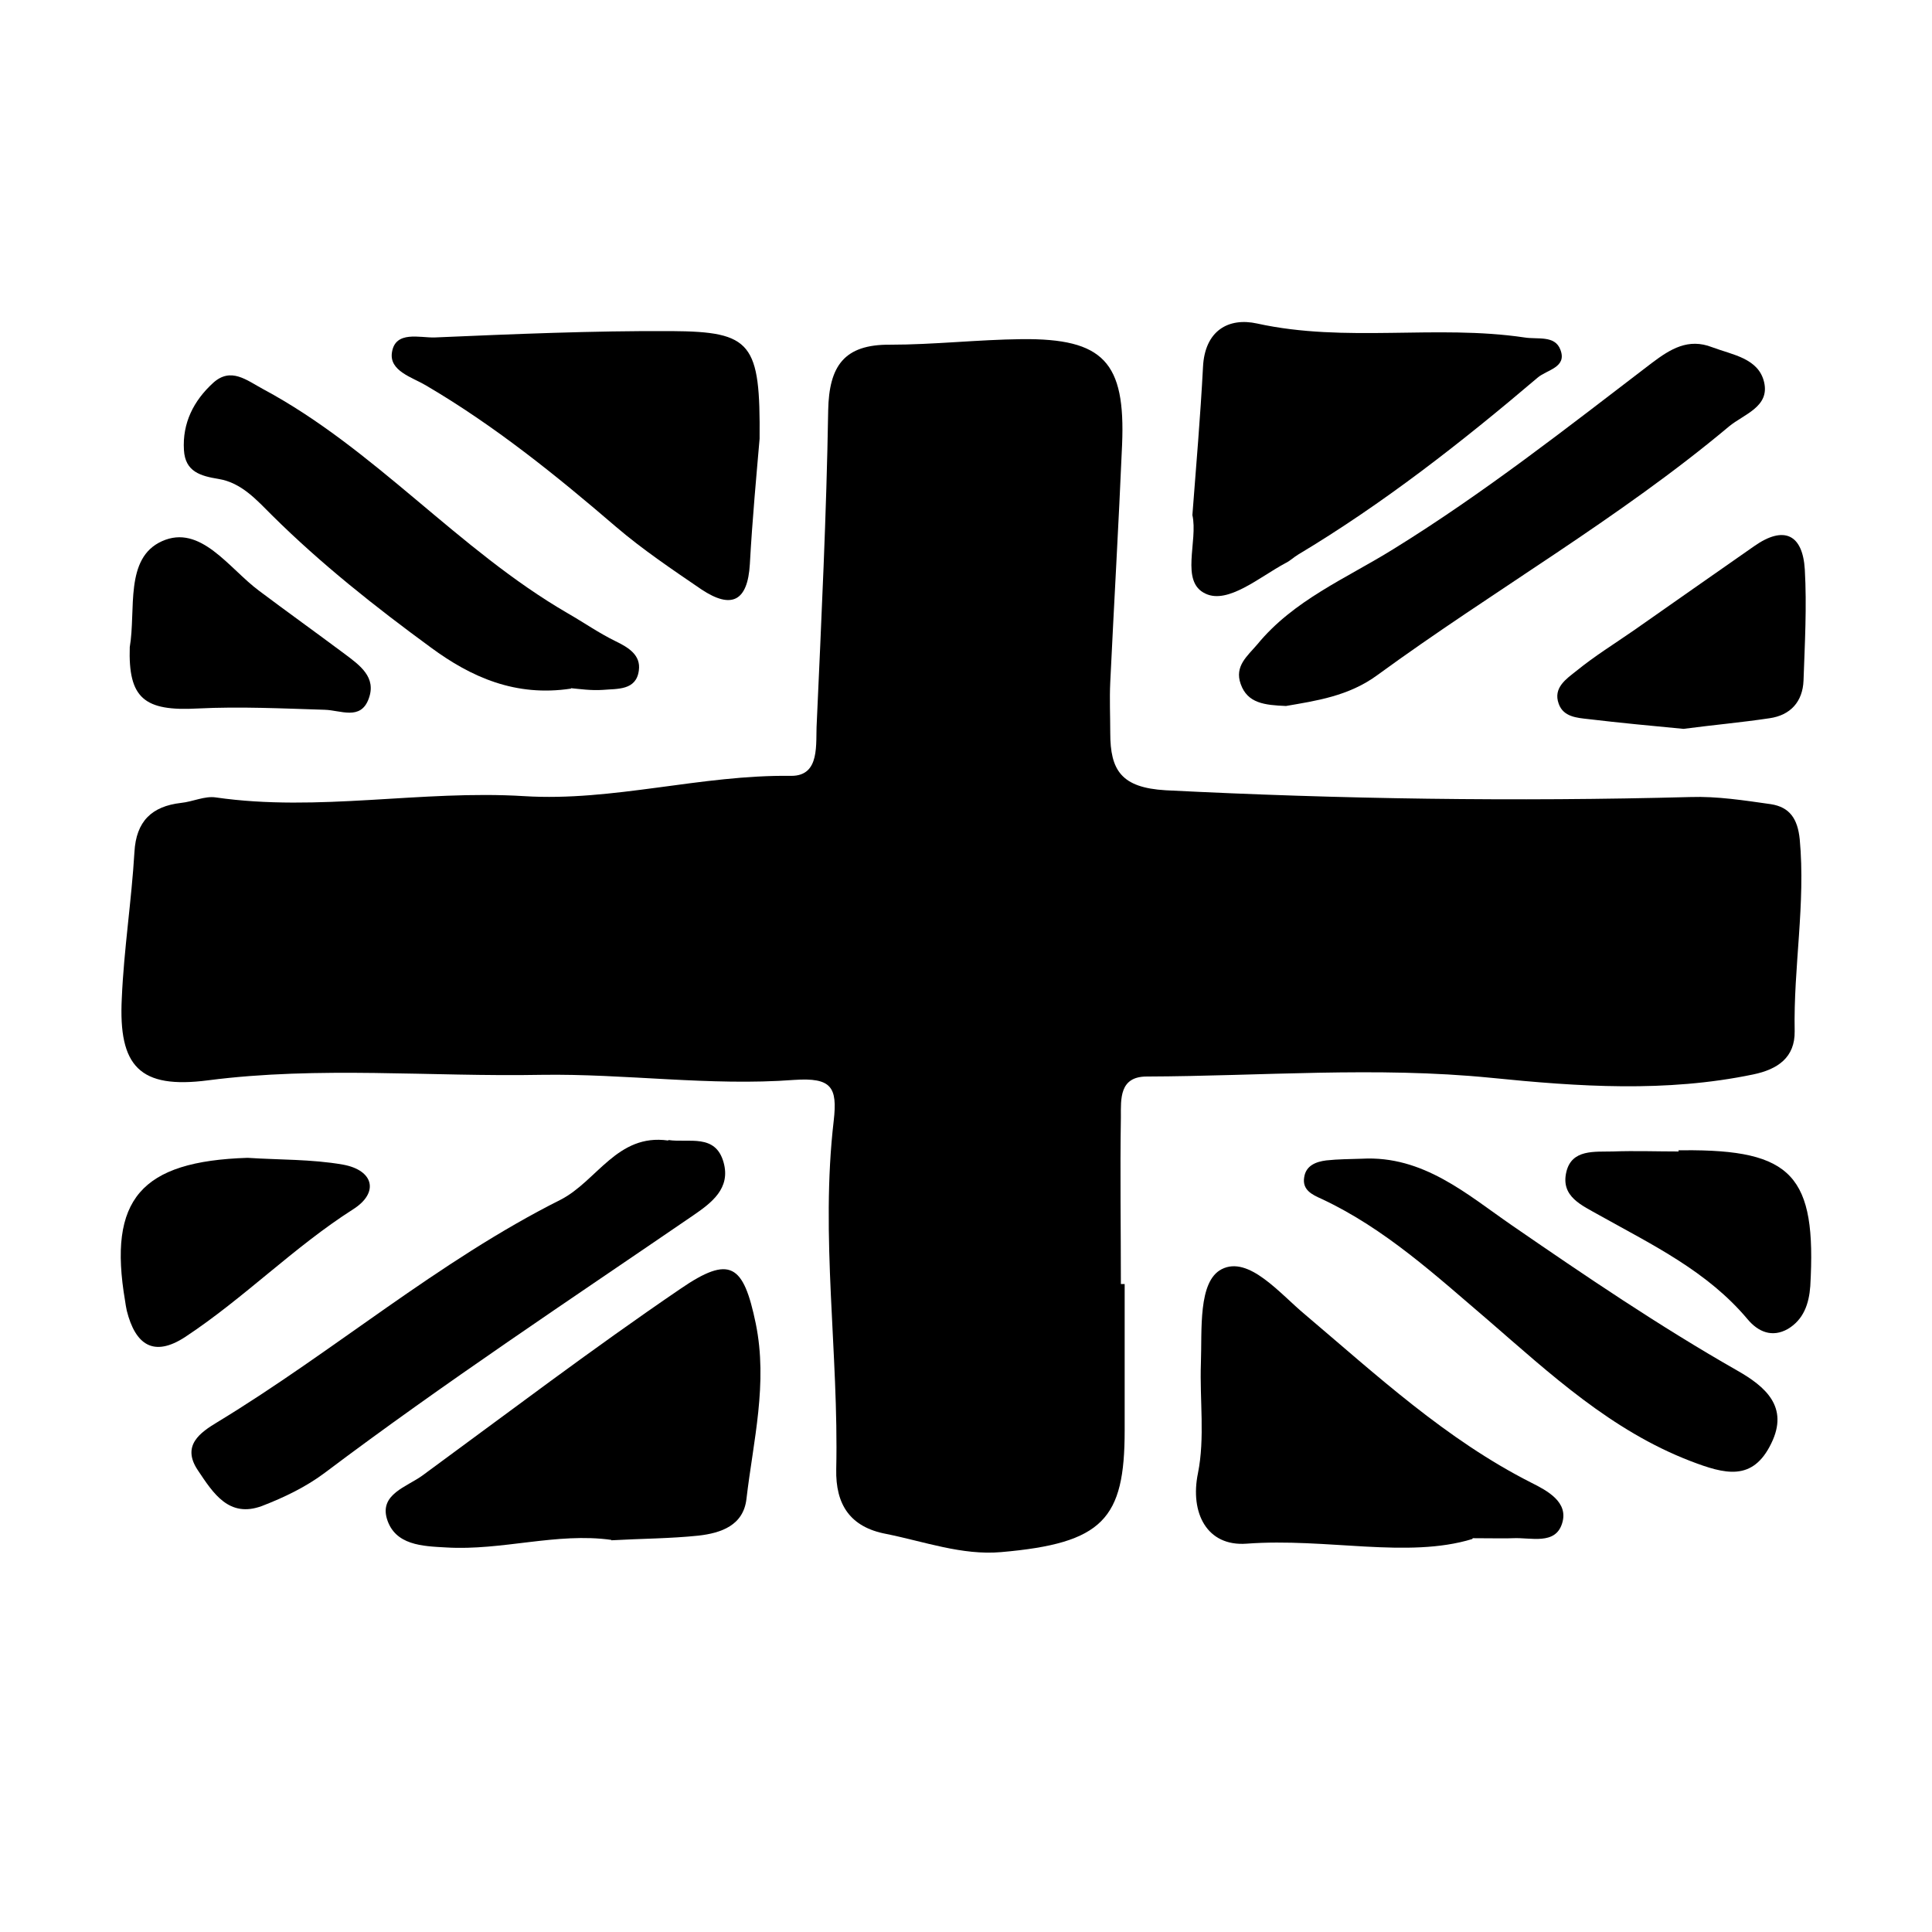
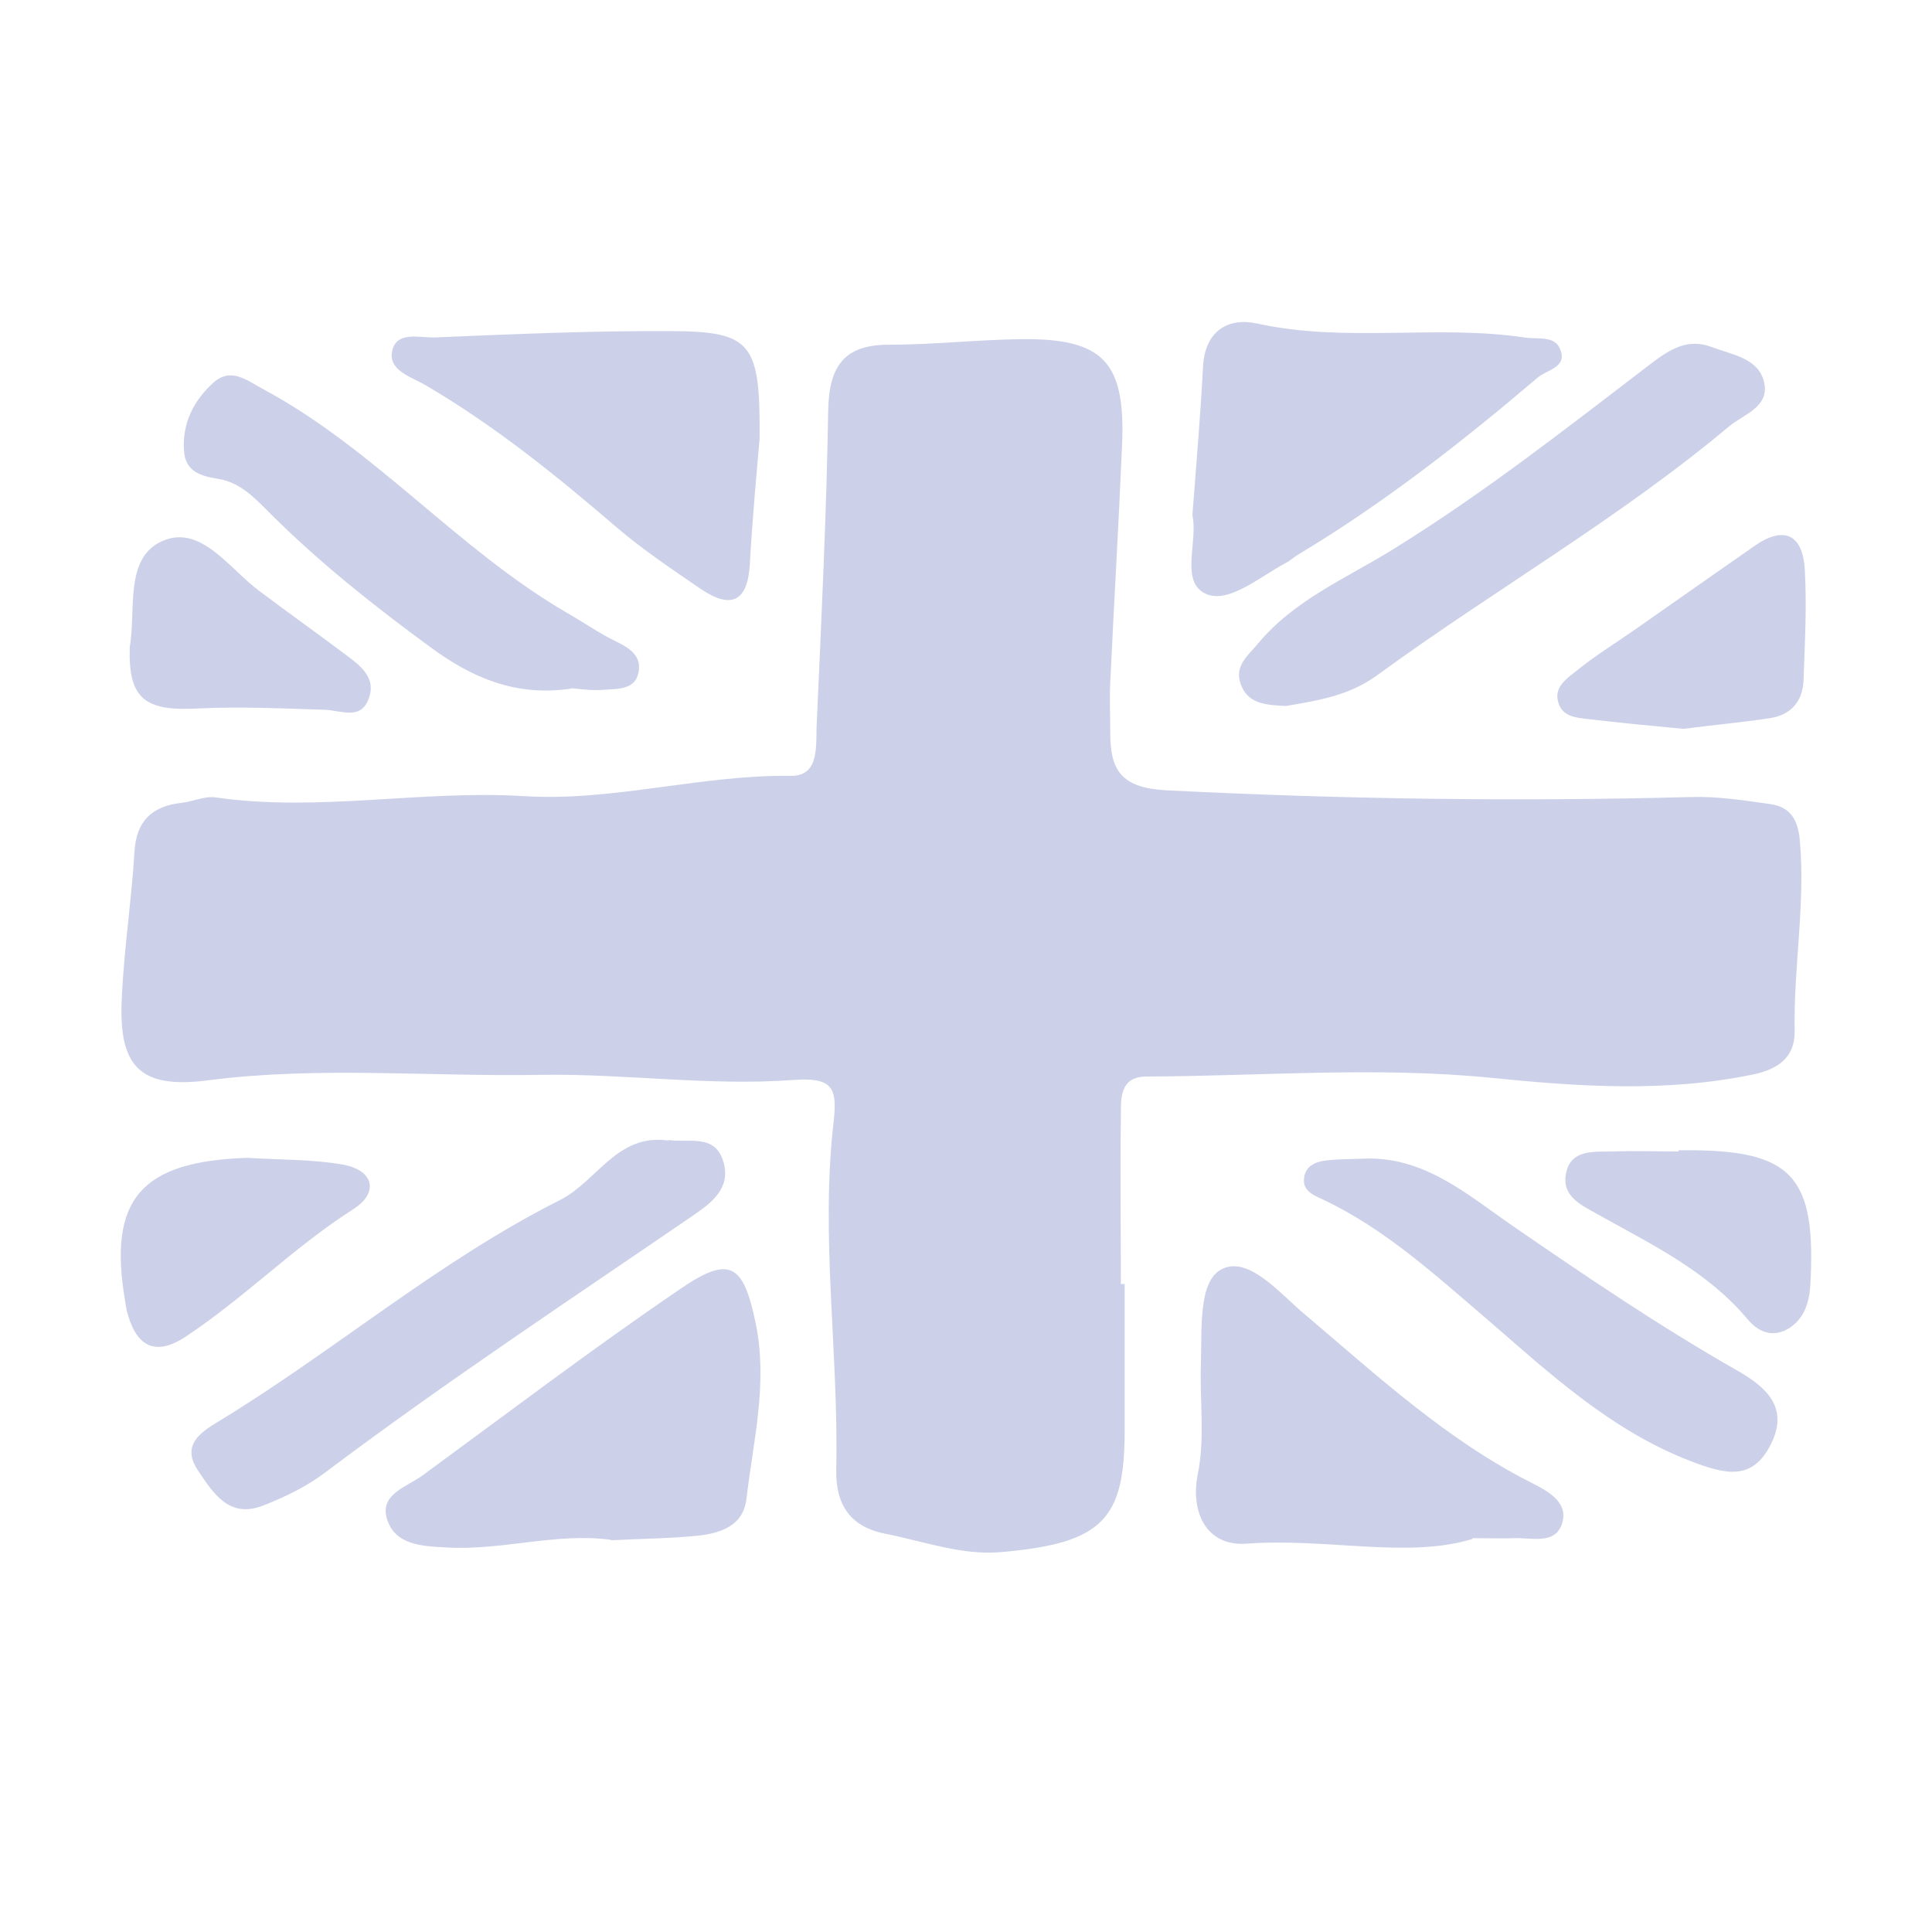
<svg xmlns="http://www.w3.org/2000/svg" width="24" height="24" viewBox="0 0 24 24" fill="none">
-   <path d="M13.971 15.946C13.971 16.556 13.971 17.161 13.971 17.771C13.971 18.871 13.703 19.171 12.435 19.281C11.951 19.323 11.482 19.15 11.009 19.055C10.562 18.971 10.378 18.692 10.388 18.25C10.42 16.803 10.188 15.362 10.357 13.92C10.404 13.505 10.33 13.384 9.867 13.415C8.82 13.494 7.768 13.336 6.726 13.352C5.348 13.378 3.964 13.242 2.586 13.42C1.734 13.531 1.47 13.247 1.513 12.4C1.539 11.795 1.634 11.19 1.67 10.585C1.691 10.201 1.886 10.016 2.249 9.974C2.396 9.959 2.544 9.885 2.681 9.906C3.959 10.09 5.232 9.811 6.511 9.89C7.616 9.959 8.71 9.622 9.83 9.638C10.194 9.638 10.13 9.238 10.146 8.98C10.204 7.686 10.267 6.392 10.288 5.097C10.299 4.55 10.483 4.277 11.056 4.282C11.598 4.282 12.145 4.219 12.693 4.213C13.708 4.203 13.982 4.498 13.939 5.523C13.897 6.507 13.839 7.491 13.792 8.475C13.782 8.685 13.792 8.896 13.792 9.106C13.792 9.569 13.929 9.785 14.481 9.817C16.654 9.927 18.827 9.959 21 9.901C21.331 9.89 21.668 9.943 22 9.99C22.231 10.027 22.331 10.169 22.357 10.427C22.431 11.226 22.278 12.016 22.294 12.81C22.299 13.136 22.084 13.284 21.779 13.347C20.695 13.573 19.611 13.499 18.522 13.389C17.096 13.247 15.67 13.368 14.245 13.373C13.903 13.373 13.924 13.652 13.924 13.878C13.913 14.567 13.924 15.262 13.924 15.951C13.939 15.951 13.955 15.951 13.971 15.951V15.946Z" fill="currentColor" />
-   <path d="M7.594 19.129C6.916 19.034 6.237 19.265 5.542 19.223C5.248 19.207 4.906 19.197 4.806 18.866C4.716 18.56 5.053 18.471 5.248 18.329C6.311 17.55 7.357 16.756 8.447 16.014C9.073 15.583 9.236 15.709 9.388 16.44C9.541 17.187 9.357 17.898 9.273 18.618C9.236 18.95 8.957 19.044 8.678 19.076C8.326 19.113 7.968 19.113 7.594 19.134V19.129Z" fill="currentColor" />
-   <path d="M18.29 19.118C17.485 19.365 16.48 19.102 15.486 19.176C14.991 19.213 14.781 18.792 14.881 18.303C14.97 17.861 14.902 17.392 14.918 16.935C14.933 16.519 14.881 15.919 15.175 15.767C15.512 15.593 15.901 16.072 16.212 16.33C17.106 17.087 17.964 17.882 19.021 18.418C19.221 18.518 19.489 18.66 19.405 18.924C19.321 19.197 19.016 19.097 18.795 19.108C18.69 19.113 18.585 19.108 18.295 19.108L18.29 19.118Z" fill="currentColor" />
-   <path d="M14.812 6.402C14.86 5.776 14.912 5.171 14.944 4.561C14.965 4.108 15.26 3.94 15.617 4.019C16.717 4.261 17.838 4.029 18.937 4.192C19.1 4.219 19.316 4.161 19.384 4.345C19.469 4.566 19.216 4.592 19.1 4.692C18.159 5.492 17.185 6.255 16.123 6.891C16.07 6.923 16.023 6.97 15.965 6.997C15.644 7.17 15.255 7.507 14.976 7.375C14.655 7.228 14.886 6.723 14.812 6.397V6.402Z" fill="currentColor" />
-   <path d="M9.436 5.45C9.399 5.881 9.346 6.444 9.315 7.007C9.288 7.47 9.088 7.57 8.715 7.323C8.352 7.075 7.984 6.828 7.652 6.544C6.905 5.902 6.142 5.287 5.29 4.787C5.121 4.687 4.832 4.608 4.869 4.377C4.911 4.103 5.216 4.198 5.4 4.192C6.379 4.15 7.363 4.108 8.341 4.113C9.341 4.119 9.446 4.261 9.436 5.455V5.45Z" fill="currentColor" />
-   <path d="M8.305 14.162C8.557 14.199 8.889 14.078 8.989 14.441C9.078 14.762 8.841 14.941 8.61 15.099C7.074 16.151 5.521 17.177 4.033 18.297C3.801 18.471 3.527 18.603 3.254 18.708C2.844 18.86 2.649 18.55 2.459 18.266C2.249 17.956 2.491 17.793 2.701 17.666C4.148 16.788 5.443 15.667 6.963 14.904C7.415 14.673 7.668 14.078 8.299 14.168L8.305 14.162Z" fill="currentColor" />
-   <path d="M15.975 8.77C15.712 8.759 15.496 8.738 15.412 8.496C15.333 8.275 15.496 8.149 15.617 8.007C16.07 7.454 16.722 7.186 17.306 6.823C18.432 6.128 19.474 5.308 20.521 4.508C20.752 4.334 20.973 4.198 21.268 4.313C21.521 4.408 21.847 4.45 21.915 4.75C21.984 5.055 21.663 5.145 21.479 5.297C20.111 6.444 18.553 7.333 17.112 8.385C16.754 8.649 16.344 8.706 15.975 8.77Z" fill="currentColor" />
-   <path d="M7.094 8.554C6.405 8.659 5.852 8.412 5.353 8.044C4.663 7.539 3.99 7.007 3.38 6.402C3.19 6.213 3.001 5.997 2.717 5.95C2.49 5.913 2.301 5.86 2.285 5.592C2.264 5.255 2.406 4.977 2.648 4.756C2.869 4.556 3.064 4.724 3.269 4.834C4.663 5.582 5.689 6.828 7.052 7.618C7.252 7.733 7.441 7.865 7.646 7.965C7.809 8.044 7.962 8.138 7.936 8.328C7.904 8.58 7.667 8.554 7.489 8.57C7.346 8.58 7.199 8.559 7.094 8.549V8.554Z" fill="currentColor" />
-   <path d="M16.917 14.394C17.68 14.352 18.222 14.836 18.779 15.22C19.695 15.851 20.61 16.472 21.578 17.024C21.931 17.224 22.225 17.477 22.004 17.929C21.773 18.408 21.426 18.313 21 18.15C20.016 17.771 19.263 17.072 18.49 16.403C17.837 15.846 17.206 15.262 16.417 14.893C16.301 14.841 16.175 14.783 16.201 14.625C16.222 14.478 16.349 14.431 16.475 14.415C16.622 14.399 16.77 14.399 16.917 14.394Z" fill="currentColor" />
-   <path d="M20.91 9.054C20.521 9.017 20.126 8.98 19.732 8.933C19.589 8.917 19.421 8.906 19.363 8.743C19.29 8.543 19.458 8.433 19.584 8.333C19.81 8.149 20.058 7.996 20.3 7.828C20.794 7.48 21.294 7.133 21.789 6.786C22.162 6.523 22.394 6.639 22.42 7.075C22.446 7.533 22.42 7.996 22.404 8.454C22.394 8.717 22.241 8.885 21.983 8.922C21.631 8.975 21.278 9.006 20.915 9.054H20.91Z" fill="currentColor" />
-   <path d="M3.075 14.383C3.469 14.409 3.869 14.399 4.259 14.467C4.643 14.536 4.711 14.815 4.39 15.02C3.648 15.493 3.033 16.125 2.301 16.608C1.907 16.866 1.681 16.703 1.575 16.282C1.565 16.24 1.56 16.198 1.554 16.161C1.339 14.899 1.749 14.425 3.075 14.383Z" fill="currentColor" />
-   <path d="M20.847 14.289C20.847 14.289 20.889 14.289 20.91 14.289C22.267 14.278 22.567 14.604 22.488 15.977C22.472 16.198 22.404 16.393 22.209 16.509C22.015 16.619 21.841 16.546 21.709 16.388C21.21 15.793 20.531 15.467 19.873 15.099C19.652 14.973 19.384 14.867 19.458 14.557C19.526 14.273 19.81 14.31 20.037 14.304C20.31 14.294 20.578 14.304 20.852 14.304C20.852 14.304 20.852 14.299 20.852 14.294L20.847 14.289Z" fill="currentColor" />
-   <path d="M1.612 8.038C1.691 7.575 1.544 6.933 2.012 6.723C2.491 6.507 2.843 7.06 3.217 7.338C3.569 7.602 3.927 7.859 4.28 8.122C4.469 8.264 4.68 8.412 4.58 8.68C4.48 8.954 4.232 8.822 4.032 8.817C3.506 8.801 2.985 8.775 2.459 8.801C1.791 8.838 1.591 8.675 1.612 8.033V8.038Z" fill="currentColor" />
+   <path d="M13.971 15.946C13.971 16.556 13.971 17.161 13.971 17.771C13.971 18.871 13.703 19.171 12.435 19.281C11.951 19.323 11.482 19.15 11.009 19.055C10.562 18.971 10.378 18.692 10.388 18.25C10.42 16.803 10.188 15.362 10.357 13.92C10.404 13.505 10.33 13.384 9.867 13.415C8.82 13.494 7.768 13.336 6.726 13.352C5.348 13.378 3.964 13.242 2.586 13.42C1.734 13.531 1.47 13.247 1.513 12.4C1.539 11.795 1.634 11.19 1.67 10.585C1.691 10.201 1.886 10.016 2.249 9.974C2.396 9.959 2.544 9.885 2.681 9.906C3.959 10.09 5.232 9.811 6.511 9.89C7.616 9.959 8.71 9.622 9.83 9.638C10.194 9.638 10.13 9.238 10.146 8.98C10.204 7.686 10.267 6.392 10.288 5.097C10.299 4.55 10.483 4.277 11.056 4.282C11.598 4.282 12.145 4.219 12.693 4.213C13.708 4.203 13.982 4.498 13.939 5.523C13.897 6.507 13.839 7.491 13.792 8.475C13.782 8.685 13.792 8.896 13.792 9.106C13.792 9.569 13.929 9.785 14.481 9.817C16.654 9.927 18.827 9.959 21 9.901C21.331 9.89 21.668 9.943 22 9.99C22.231 10.027 22.331 10.169 22.357 10.427C22.431 11.226 22.278 12.016 22.294 12.81C22.299 13.136 22.084 13.284 21.779 13.347C20.695 13.573 19.611 13.499 18.522 13.389C17.096 13.247 15.67 13.368 14.245 13.373C13.903 13.373 13.924 13.652 13.924 13.878C13.913 14.567 13.924 15.262 13.924 15.951C13.939 15.951 13.955 15.951 13.971 15.951V15.946Z" fill="#CCD1E9" />
+   <path d="M7.594 19.129C6.916 19.034 6.237 19.265 5.542 19.223C5.248 19.207 4.906 19.197 4.806 18.866C4.716 18.56 5.053 18.471 5.248 18.329C6.311 17.55 7.357 16.756 8.447 16.014C9.073 15.583 9.236 15.709 9.388 16.44C9.541 17.187 9.357 17.898 9.273 18.618C9.236 18.95 8.957 19.044 8.678 19.076C8.326 19.113 7.968 19.113 7.594 19.134V19.129Z" fill="#CCD1E9" />
+   <path d="M18.29 19.118C17.485 19.365 16.48 19.102 15.486 19.176C14.991 19.213 14.781 18.792 14.881 18.303C14.97 17.861 14.902 17.392 14.918 16.935C14.933 16.519 14.881 15.919 15.175 15.767C15.512 15.593 15.901 16.072 16.212 16.33C17.106 17.087 17.964 17.882 19.021 18.418C19.221 18.518 19.489 18.66 19.405 18.924C19.321 19.197 19.016 19.097 18.795 19.108C18.69 19.113 18.585 19.108 18.295 19.108L18.29 19.118Z" fill="#CCD1E9" />
+   <path d="M14.812 6.402C14.86 5.776 14.912 5.171 14.944 4.561C14.965 4.108 15.26 3.94 15.617 4.019C16.717 4.261 17.838 4.029 18.937 4.192C19.1 4.219 19.316 4.161 19.384 4.345C19.469 4.566 19.216 4.592 19.1 4.692C18.159 5.492 17.185 6.255 16.123 6.891C16.07 6.923 16.023 6.97 15.965 6.997C15.644 7.17 15.255 7.507 14.976 7.375C14.655 7.228 14.886 6.723 14.812 6.397V6.402Z" fill="#CCD1E9" />
+   <path d="M9.436 5.45C9.399 5.881 9.346 6.444 9.315 7.007C9.288 7.47 9.088 7.57 8.715 7.323C8.352 7.075 7.984 6.828 7.652 6.544C6.905 5.902 6.142 5.287 5.29 4.787C5.121 4.687 4.832 4.608 4.869 4.377C4.911 4.103 5.216 4.198 5.4 4.192C6.379 4.15 7.363 4.108 8.341 4.113C9.341 4.119 9.446 4.261 9.436 5.455V5.45Z" fill="#CCD1E9" />
+   <path d="M8.305 14.162C8.557 14.199 8.889 14.078 8.989 14.441C9.078 14.762 8.841 14.941 8.61 15.099C7.074 16.151 5.521 17.177 4.033 18.297C3.801 18.471 3.527 18.603 3.254 18.708C2.844 18.86 2.649 18.55 2.459 18.266C2.249 17.956 2.491 17.793 2.701 17.666C4.148 16.788 5.443 15.667 6.963 14.904C7.415 14.673 7.668 14.078 8.299 14.168L8.305 14.162Z" fill="#CCD1E9" />
+   <path d="M15.975 8.77C15.712 8.759 15.496 8.738 15.412 8.496C15.333 8.275 15.496 8.149 15.617 8.007C16.07 7.454 16.722 7.186 17.306 6.823C18.432 6.128 19.474 5.308 20.521 4.508C20.752 4.334 20.973 4.198 21.268 4.313C21.521 4.408 21.847 4.45 21.915 4.75C21.984 5.055 21.663 5.145 21.479 5.297C20.111 6.444 18.553 7.333 17.112 8.385C16.754 8.649 16.344 8.706 15.975 8.77Z" fill="#CCD1E9" />
+   <path d="M7.094 8.554C6.405 8.659 5.852 8.412 5.353 8.044C4.663 7.539 3.99 7.007 3.38 6.402C3.19 6.213 3.001 5.997 2.717 5.95C2.49 5.913 2.301 5.86 2.285 5.592C2.264 5.255 2.406 4.977 2.648 4.756C2.869 4.556 3.064 4.724 3.269 4.834C4.663 5.582 5.689 6.828 7.052 7.618C7.252 7.733 7.441 7.865 7.646 7.965C7.809 8.044 7.962 8.138 7.936 8.328C7.904 8.58 7.667 8.554 7.489 8.57C7.346 8.58 7.199 8.559 7.094 8.549V8.554Z" fill="#CCD1E9" />
+   <path d="M16.917 14.394C17.68 14.352 18.222 14.836 18.779 15.22C19.695 15.851 20.61 16.472 21.578 17.024C21.931 17.224 22.225 17.477 22.004 17.929C21.773 18.408 21.426 18.313 21 18.15C20.016 17.771 19.263 17.072 18.49 16.403C17.837 15.846 17.206 15.262 16.417 14.893C16.301 14.841 16.175 14.783 16.201 14.625C16.222 14.478 16.349 14.431 16.475 14.415C16.622 14.399 16.77 14.399 16.917 14.394Z" fill="#CCD1E9" />
+   <path d="M20.91 9.054C20.521 9.017 20.126 8.98 19.732 8.933C19.589 8.917 19.421 8.906 19.363 8.743C19.29 8.543 19.458 8.433 19.584 8.333C19.81 8.149 20.058 7.996 20.3 7.828C20.794 7.48 21.294 7.133 21.789 6.786C22.162 6.523 22.394 6.639 22.42 7.075C22.446 7.533 22.42 7.996 22.404 8.454C22.394 8.717 22.241 8.885 21.983 8.922C21.631 8.975 21.278 9.006 20.915 9.054H20.91Z" fill="#CCD1E9" />
+   <path d="M3.075 14.383C3.469 14.409 3.869 14.399 4.259 14.467C4.643 14.536 4.711 14.815 4.39 15.02C3.648 15.493 3.033 16.125 2.301 16.608C1.907 16.866 1.681 16.703 1.575 16.282C1.565 16.24 1.56 16.198 1.554 16.161C1.339 14.899 1.749 14.425 3.075 14.383Z" fill="#CCD1E9" />
+   <path d="M20.847 14.289C20.847 14.289 20.889 14.289 20.91 14.289C22.267 14.278 22.567 14.604 22.488 15.977C22.472 16.198 22.404 16.393 22.209 16.509C22.015 16.619 21.841 16.546 21.709 16.388C21.21 15.793 20.531 15.467 19.873 15.099C19.652 14.973 19.384 14.867 19.458 14.557C19.526 14.273 19.81 14.31 20.037 14.304C20.31 14.294 20.578 14.304 20.852 14.304C20.852 14.304 20.852 14.299 20.852 14.294L20.847 14.289Z" fill="#CCD1E9" />
+   <path d="M1.612 8.038C1.691 7.575 1.544 6.933 2.012 6.723C2.491 6.507 2.843 7.06 3.217 7.338C3.569 7.602 3.927 7.859 4.28 8.122C4.469 8.264 4.68 8.412 4.58 8.68C4.48 8.954 4.232 8.822 4.032 8.817C3.506 8.801 2.985 8.775 2.459 8.801C1.791 8.838 1.591 8.675 1.612 8.033V8.038Z" fill="#CCD1E9" />
</svg>
